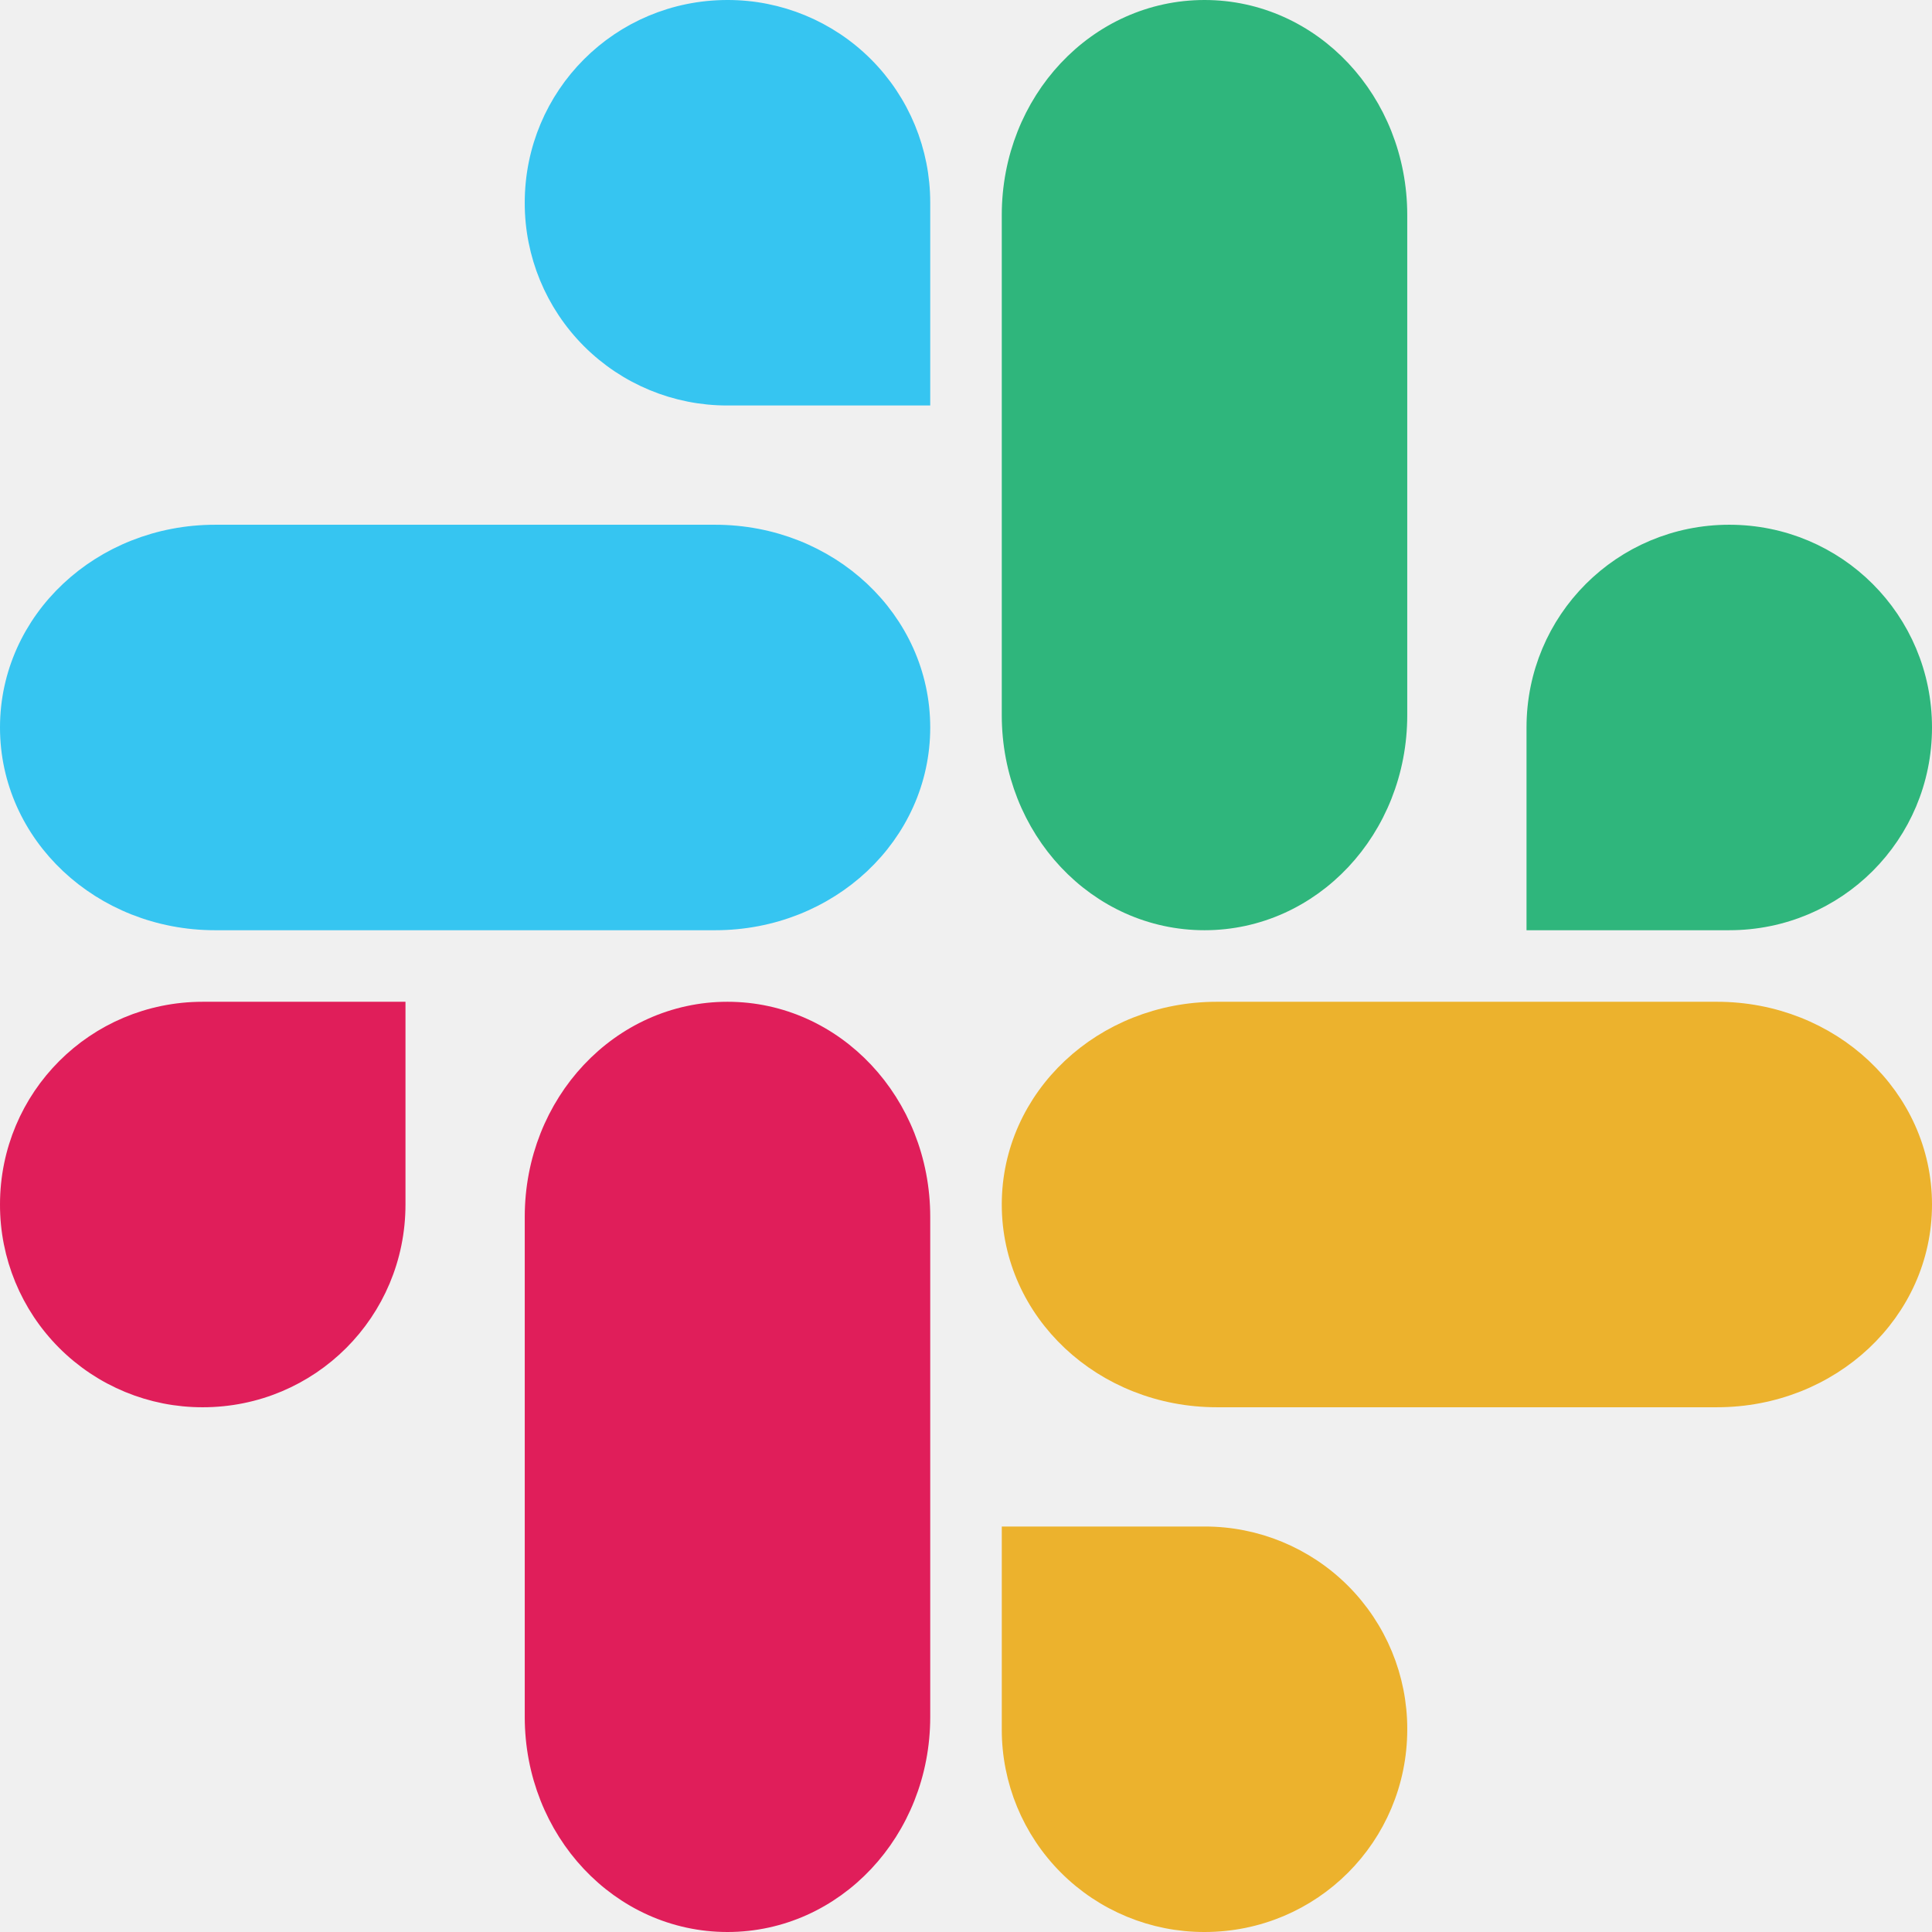
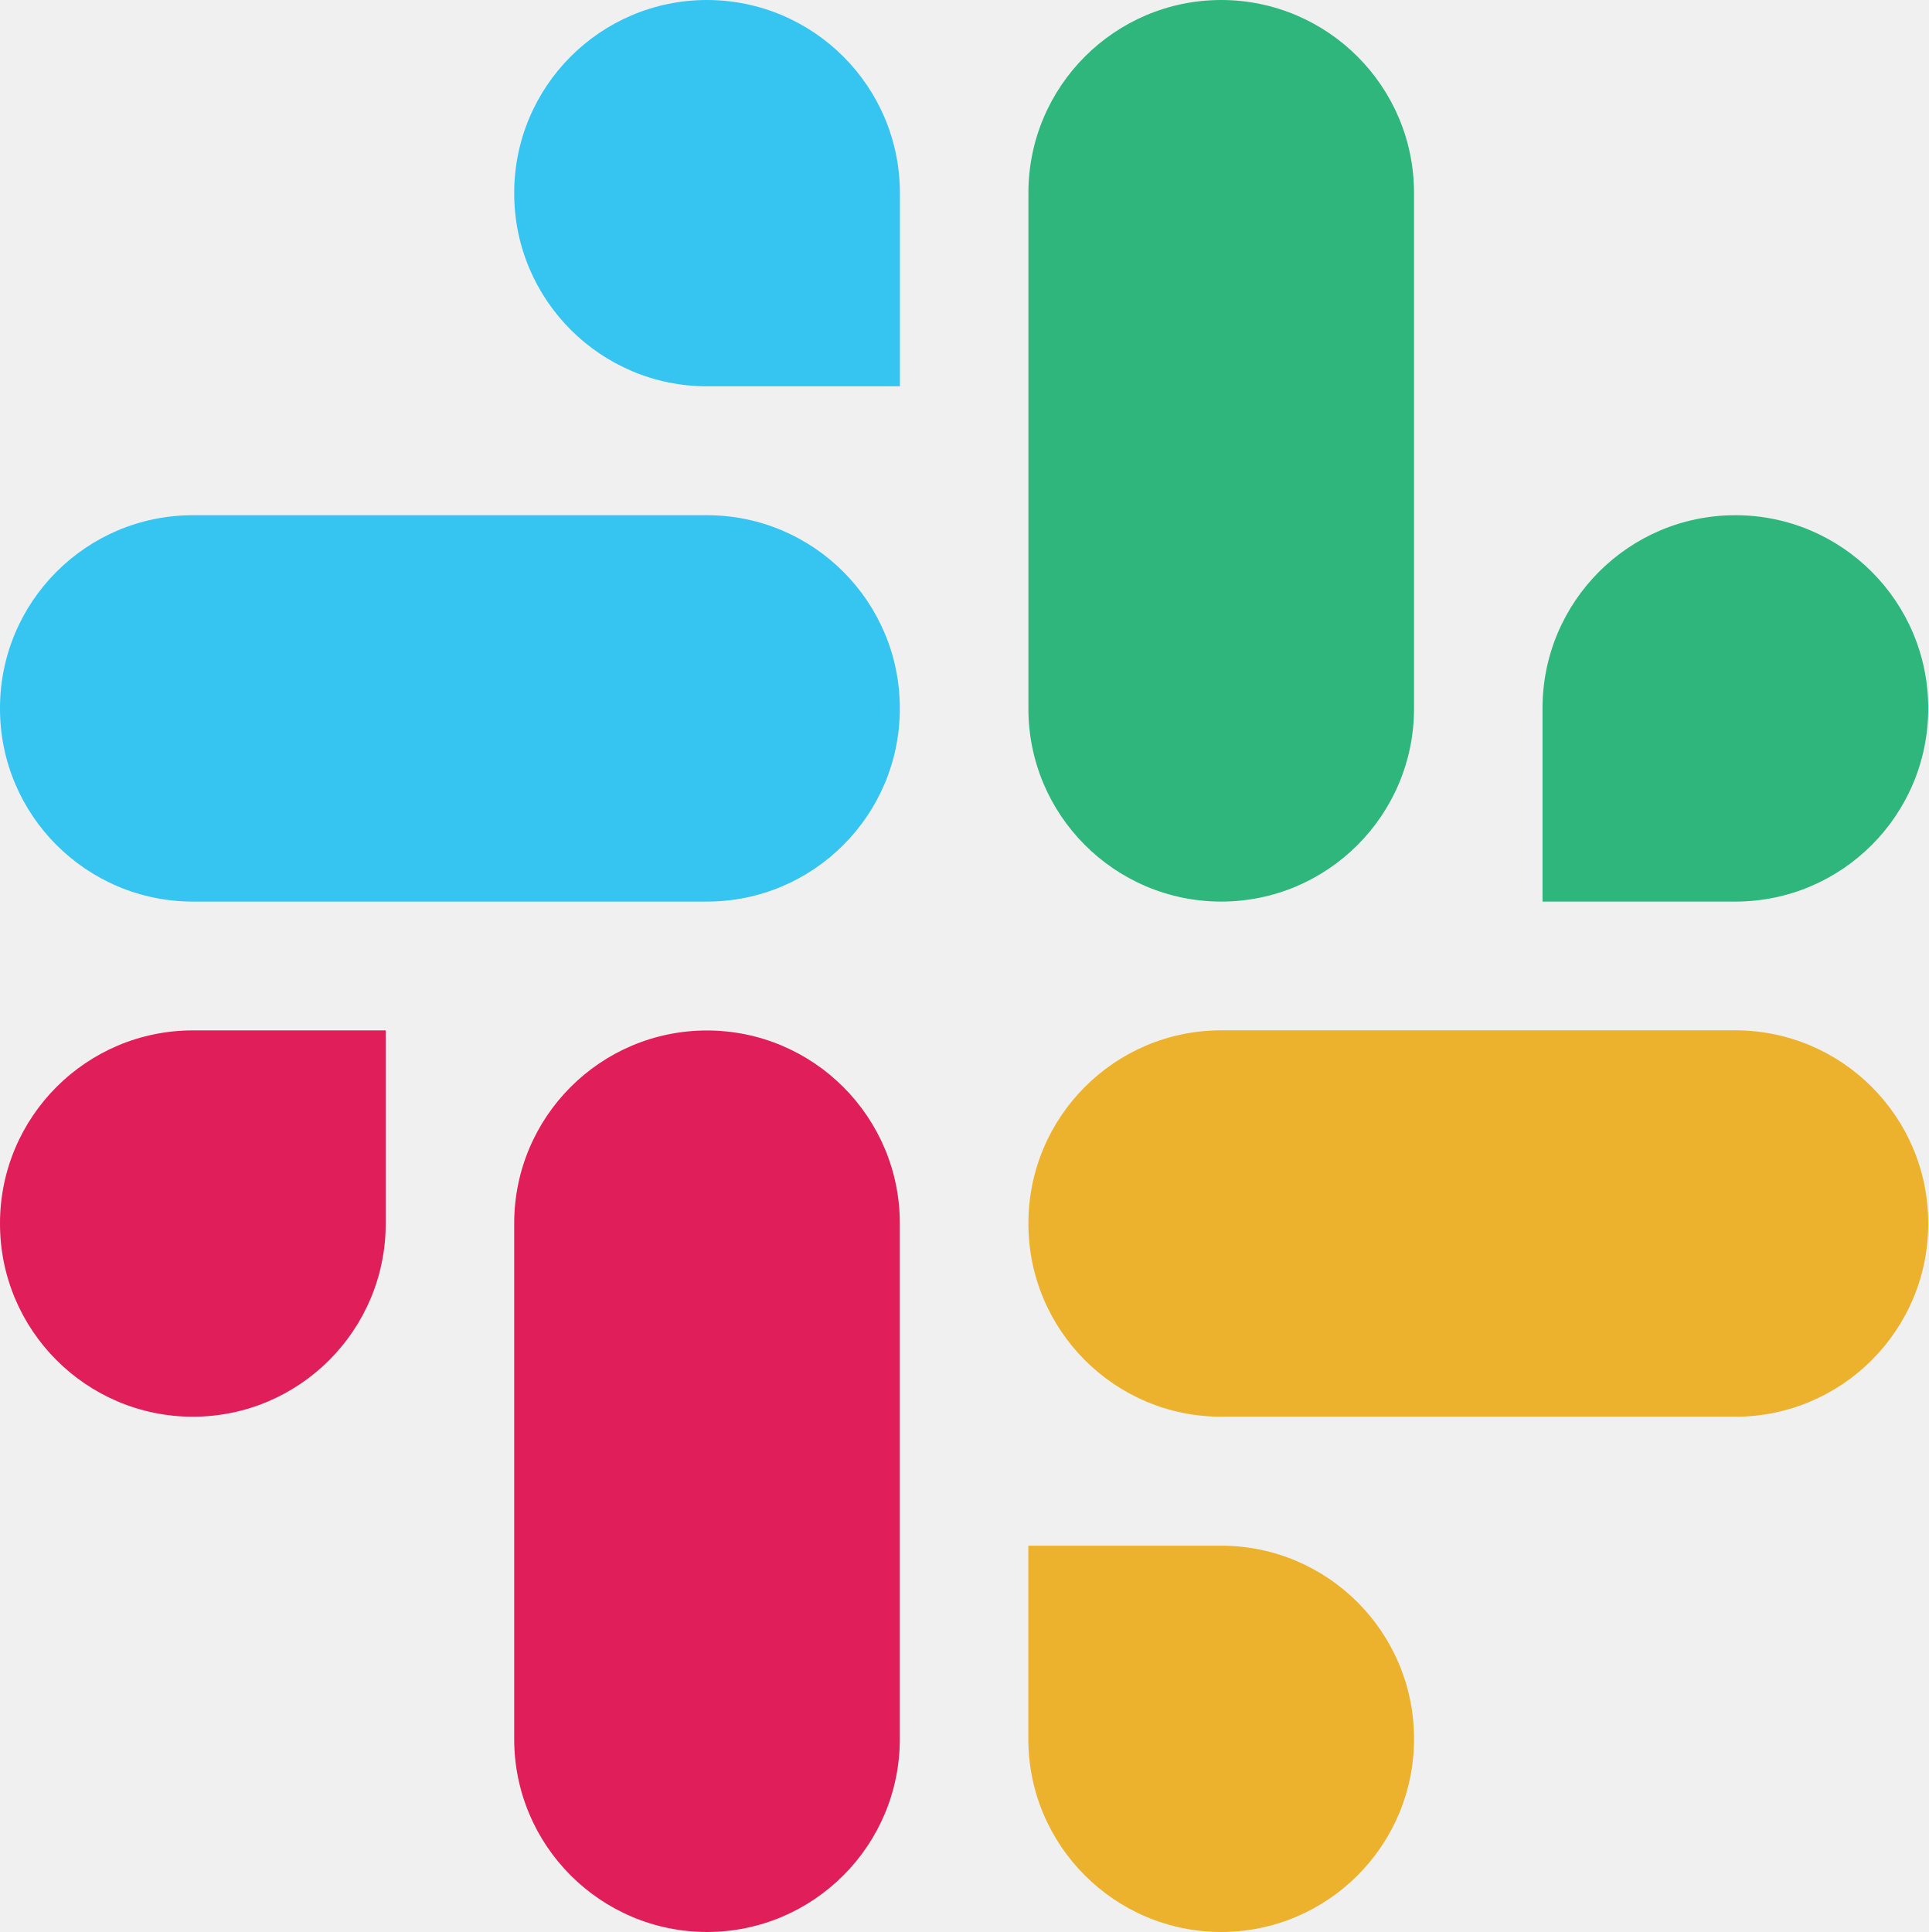
- <svg xmlns="http://www.w3.org/2000/svg" width="64" height="64" version="1.1" id="svg20" style="fill:#ffffff;fill-rule:evenodd;stroke:#000000;stroke-linecap:round;stroke-linejoin:round">
-   <defs id="defs24" />
-   <path d="m 17.778,40.31 c 0,-3.728 2.819,-6.73 6.321,-6.73 3.502,0 6.321,3.001 6.321,6.73 v 16.565 c 0,3.728 -2.819,6.73 -6.321,6.73 -3.502,0 -6.321,-3.002 -6.321,-6.73 z" id="path2" style="fill:#e01e5a;stroke:#e01e5a;stroke-width:0.79" />
-   <path d="m 40.31,46.222 c -3.728,0 -6.73,-2.819 -6.73,-6.321 0,-3.502 3.001,-6.321 6.73,-6.321 H 56.875 c 3.728,0 6.73,2.819 6.73,6.321 0,3.502 -3.001,6.321 -6.73,6.321 z" id="path4" style="fill:#ecb22d;stroke:#ecb22d;stroke-width:0.79" />
-   <path d="m 33.58,7.125 c 0,-3.728 2.819,-6.73 6.321,-6.73 3.502,0 6.321,3.001 6.321,6.73 V 23.69 c 0,3.728 -2.819,6.73 -6.321,6.73 -3.502,0 -6.321,-3.001 -6.321,-6.73 z" id="path6" style="fill:#2fb67c;stroke:#2fb67c;stroke-width:0.79" />
-   <path d="m 7.125,30.42 c -3.728,0 -6.73,-2.819 -6.73,-6.321 0,-3.502 3.001,-6.321 6.73,-6.321 H 23.69 c 3.728,0 6.73,2.819 6.73,6.321 0,3.502 -3.001,6.321 -6.73,6.321 z" id="path8" style="fill:#36c5f1;stroke:#36c5f1;stroke-width:0.79" />
-   <g id="g18" style="stroke-linejoin:miter" transform="matrix(0.7901233,0,0,0.7901233,-0.395047,-0.3950612)">
-     <path d="m 43,73 a 7.983,7.983 0 0 0 8,8 c 4.432,0 8,-3.568 8,-8 a 7.983,7.983 0 0 0 -8,-8 h -8 z" id="path10" style="fill:#ecb22d;stroke:#ecb22d" />
-     <path d="m 73,39 h -8 v -8 c 0,-4.432 3.568,-8 8,-8 4.432,0 8,3.568 8,8 0,4.432 -3.568,8 -8,8 z" id="path12" style="fill:#2fb67c;stroke:#2fb67c" />
-     <path d="m 9,43 h 8 v 8 c 0,4.432 -3.568,8 -8,8 A 7.983,7.983 0 0 1 1,51 c 0,-4.432 3.568,-8 8,-8 z" id="path14" style="fill:#e01e5a;stroke:#e01e5a" />
-     <path d="m 39,9 v 8 H 31 A 7.983,7.983 0 0 1 23,9 c 0,-4.432 3.568,-8 8,-8 a 7.983,7.983 0 0 1 8,8 z" id="path16" style="fill:#36c5f1;stroke:#36c5f1" />
+ <svg xmlns="http://www.w3.org/2000/svg" enable-background="new 0 0 2447.6 2452.5" viewBox="0 0 2447.6 2452.5">
+   <g clip-rule="evenodd" fill-rule="evenodd">
+     <path d="m897.4 0c-135.3.1-244.8 109.9-244.7 245.2-.1 135.3 109.5 245.1 244.8 245.2h244.8v-245.1c.1-135.3-109.5-245.1-244.9-245.3.1 0 .1 0 0 0m0 654h-652.6c-135.3.1-244.9 109.9-244.8 245.2-.2 135.3 109.4 245.1 244.7 245.3h652.7c135.3-.1 244.9-109.9 244.8-245.2.1-135.4-109.5-245.2-244.8-245.3z" fill="#36c5f0" />
+     <path d="m2447.6 899.2c.1-135.3-109.5-245.1-244.8-245.2-135.3.1-244.9 109.9-244.8 245.2v245.3h244.8c135.3-.1 244.9-109.9 244.8-245.3zm-652.7 0v-654c.1-135.2-109.4-245-244.7-245.2-135.3.1-244.9 109.9-244.8 245.2v654c-.2 135.3 109.4 245.1 244.7 245.3 135.3-.1 244.9-109.9 244.8-245.3z" fill="#2eb67d" />
+     <path d="m1550.1 2452.5c135.3-.1 244.9-109.9 244.8-245.2.1-135.3-109.5-245.1-244.8-245.2h-244.8v245.2c-.1 135.2 109.5 245 244.8 245.2zm0-654.1h652.7c135.3-.1 244.9-109.9 244.8-245.2.2-135.3-109.4-245.1-244.7-245.3h-652.7c-135.3.1-244.9 109.9-244.8 245.2-.1 135.4 109.4 245.2 244.7 245.3z" fill="#ecb22e" />
+     <path d="m0 1553.2c-.1 135.3 109.5 245.1 244.8 245.2 135.3-.1 244.9-109.9 244.8-245.2v-245.2h-244.8c-135.3.1-244.9 109.9-244.8 245.2zm652.7 0v654c-.2 135.3 109.4 245.1 244.7 245.3 135.3-.1 244.9-109.9 244.8-245.2v-653.9c.2-135.3-109.4-245.1-244.7-245.3-135.4 0-244.9 109.8-244.8 245.1 0 0 0 .1 0 0" fill="#e01e5a" />
  </g>
</svg>
